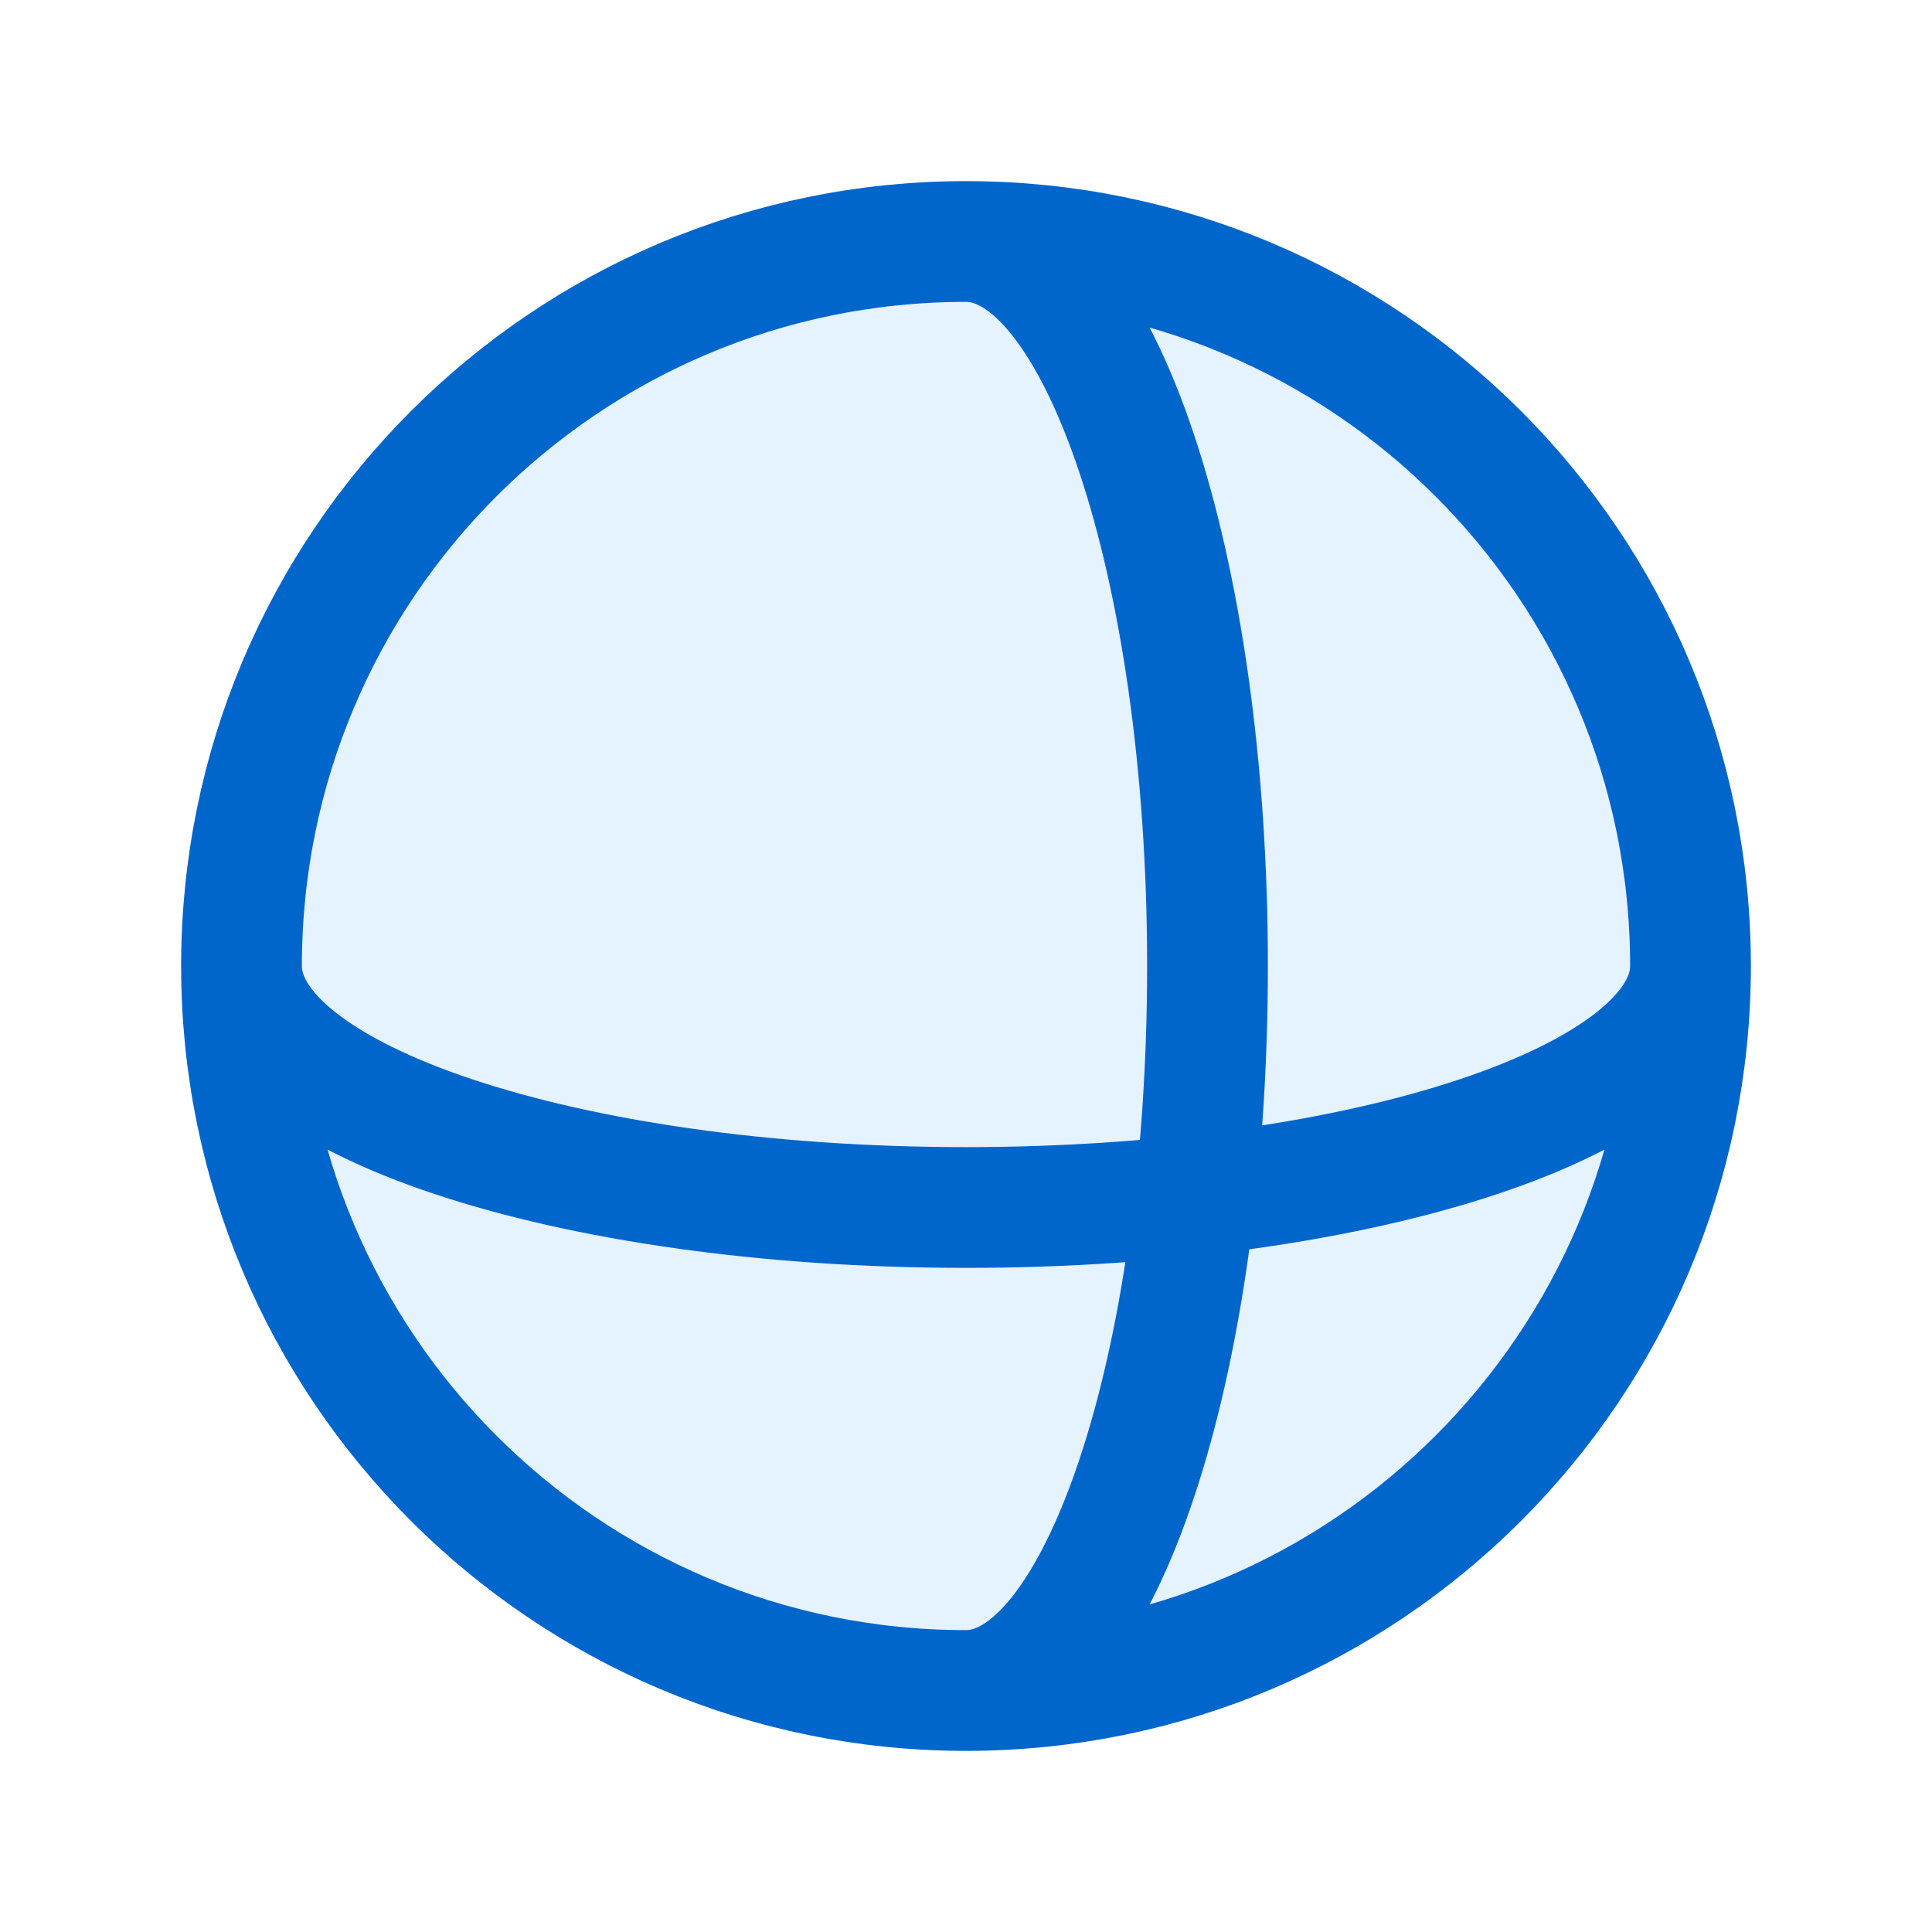
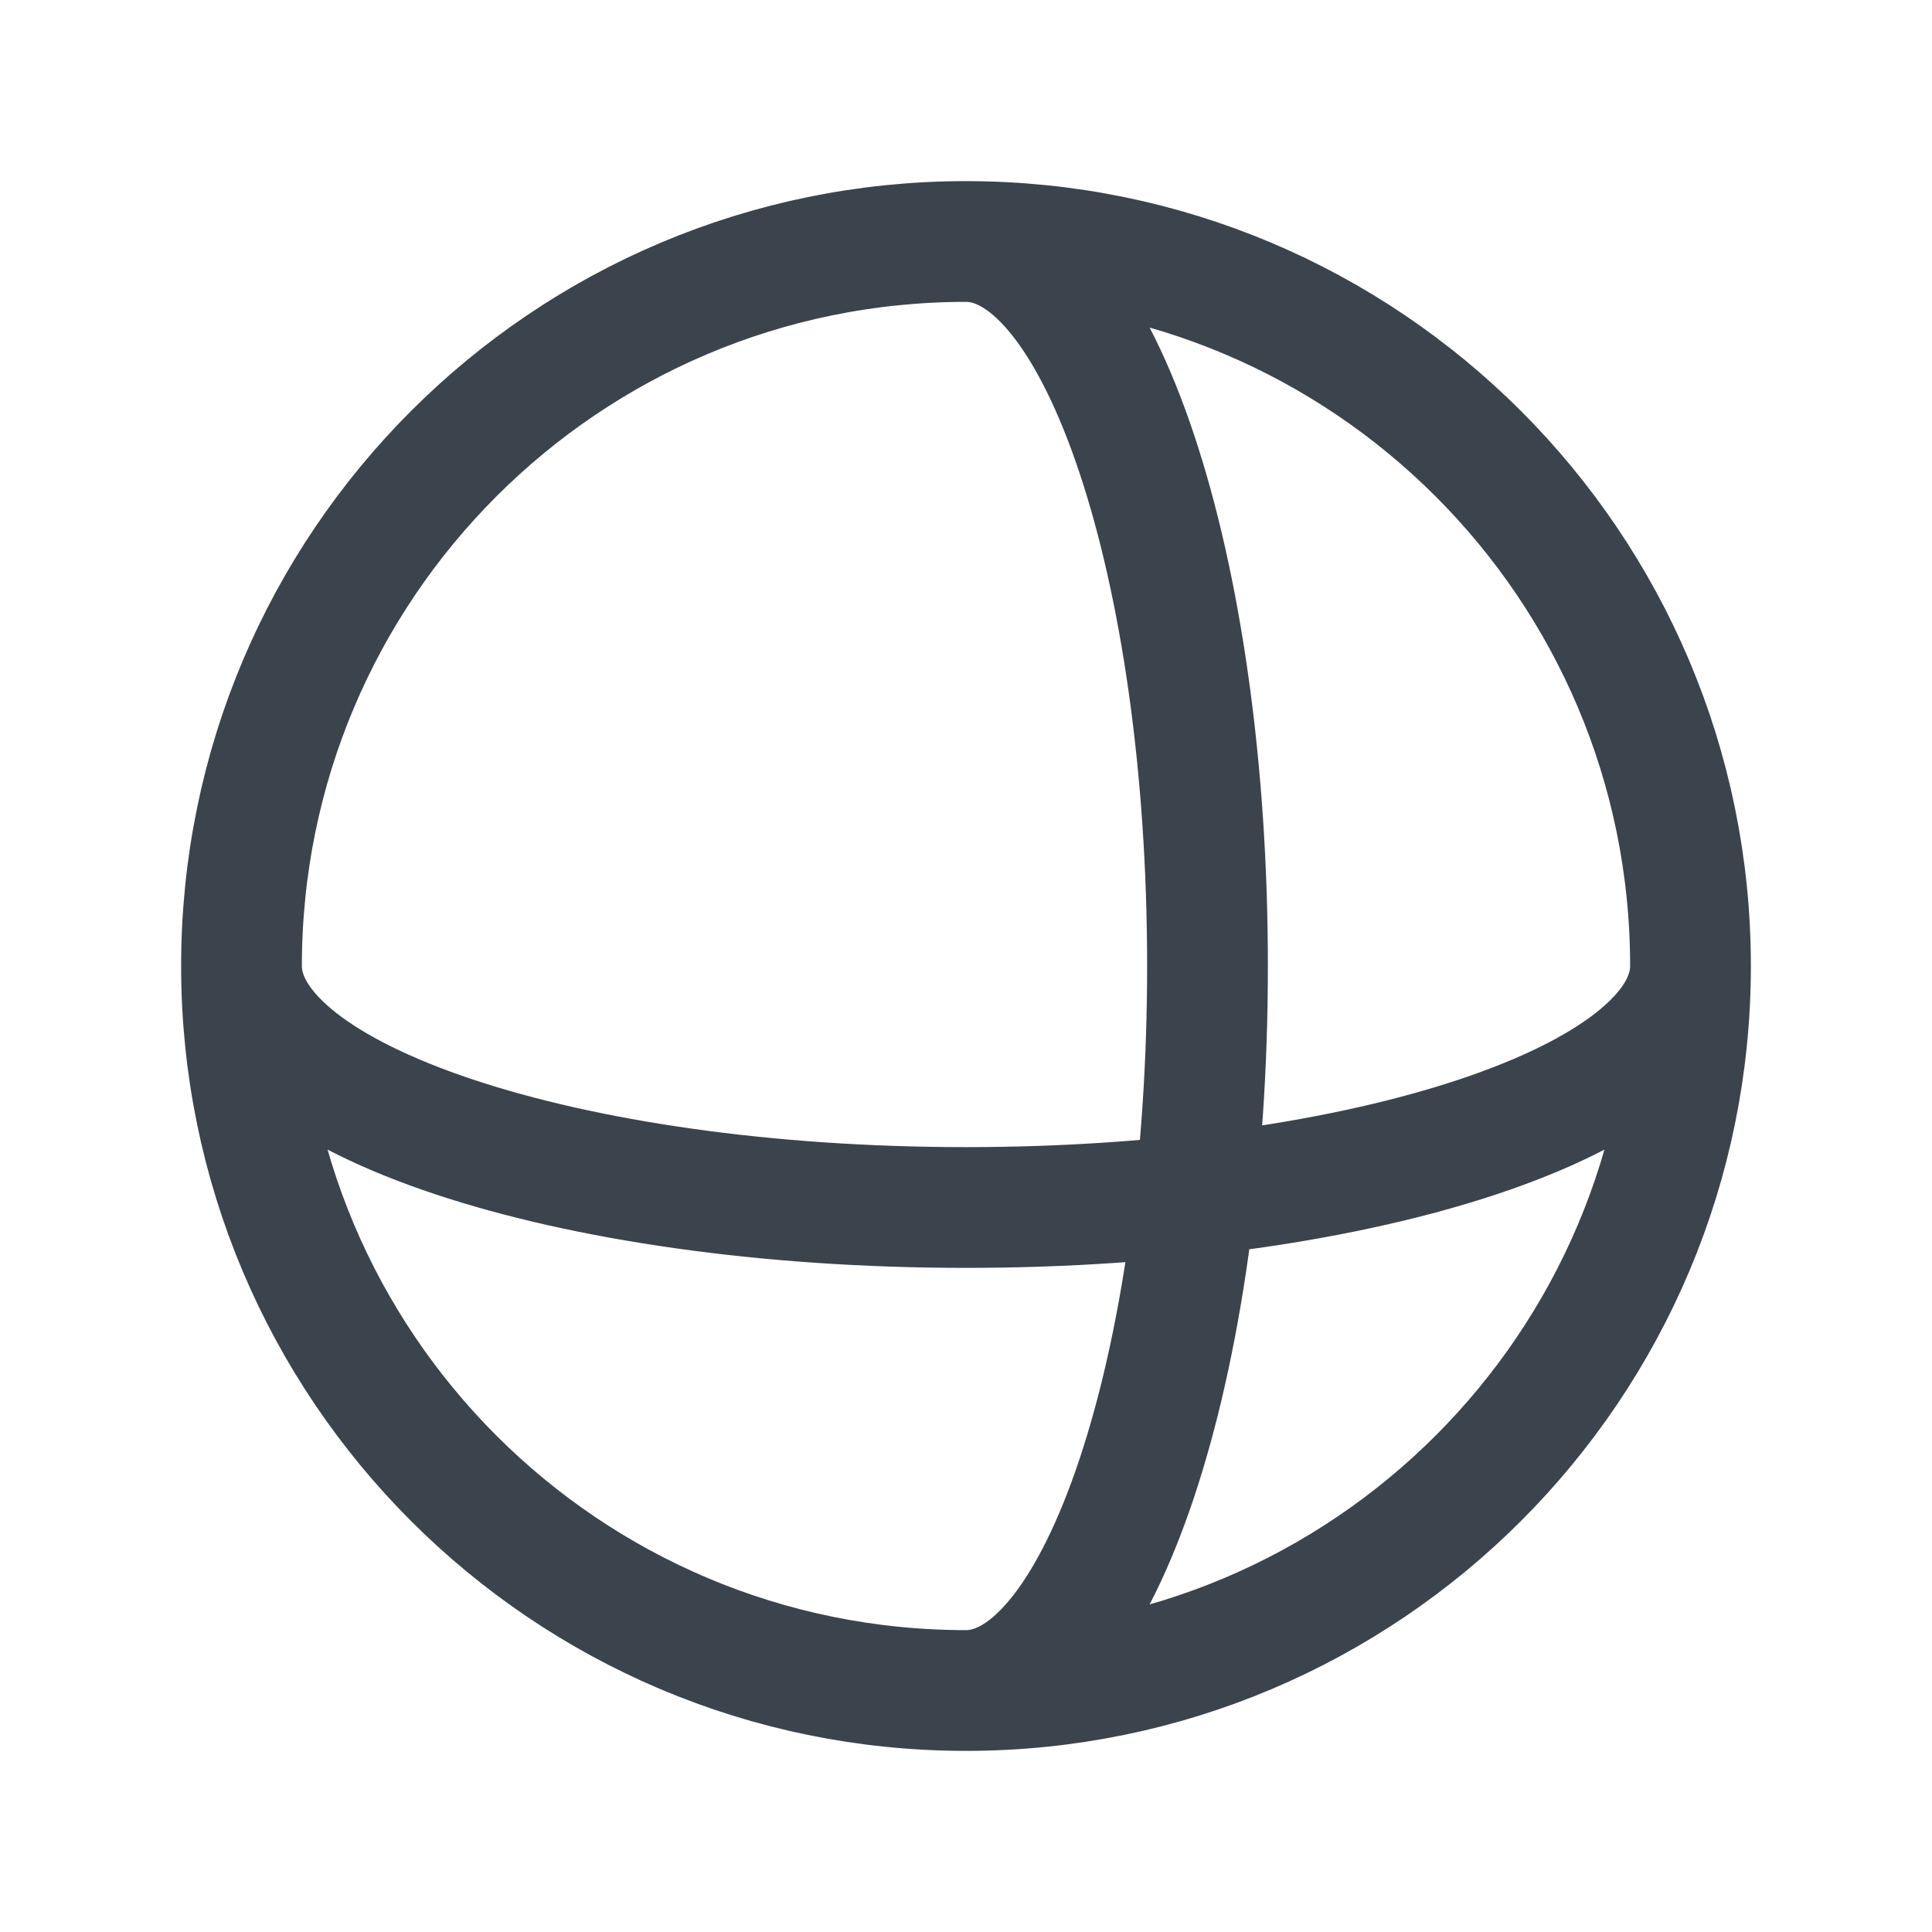
<svg xmlns="http://www.w3.org/2000/svg" width="24" height="24" fill="none" viewBox="0 0 24 24">
-   <path fill="#E5F2FF" d="M12 21a9 9 0 1 0 0-18 9 9 0 0 0 0 18Z" />
-   <path fill="#E5F2FF" d="M12 3c1.657 0 3 4.031 3 9s-1.343 9-3 9" />
-   <path fill="#E5F2FF" d="M21 12c0 1.657-4.031 3-9 3s-9-1.343-9-3" />
-   <path stroke="#06C" stroke-linecap="round" stroke-linejoin="round" stroke-width="1.5" d="M21 12a9 9 0 0 1-9 9m9-9a9 9 0 0 0-9-9m9 9c0 1.657-4.031 3-9 3s-9-1.343-9-3m9 9a9 9 0 0 1-9-9m9 9c1.657 0 3-4.031 3-9s-1.343-9-3-9m-9 9a9 9 0 0 1 9-9" vector-effect="non-scaling-stroke" />
+   <path stroke="#3B444C" stroke-linecap="round" stroke-linejoin="round" stroke-width="1.5" d="M21 12a9 9 0 0 1-9 9m9-9a9 9 0 0 0-9-9m9 9c0 1.657-4.031 3-9 3s-9-1.343-9-3m9 9a9 9 0 0 1-9-9m9 9c1.657 0 3-4.031 3-9s-1.343-9-3-9m-9 9a9 9 0 0 1 9-9" vector-effect="non-scaling-stroke" />
</svg>
